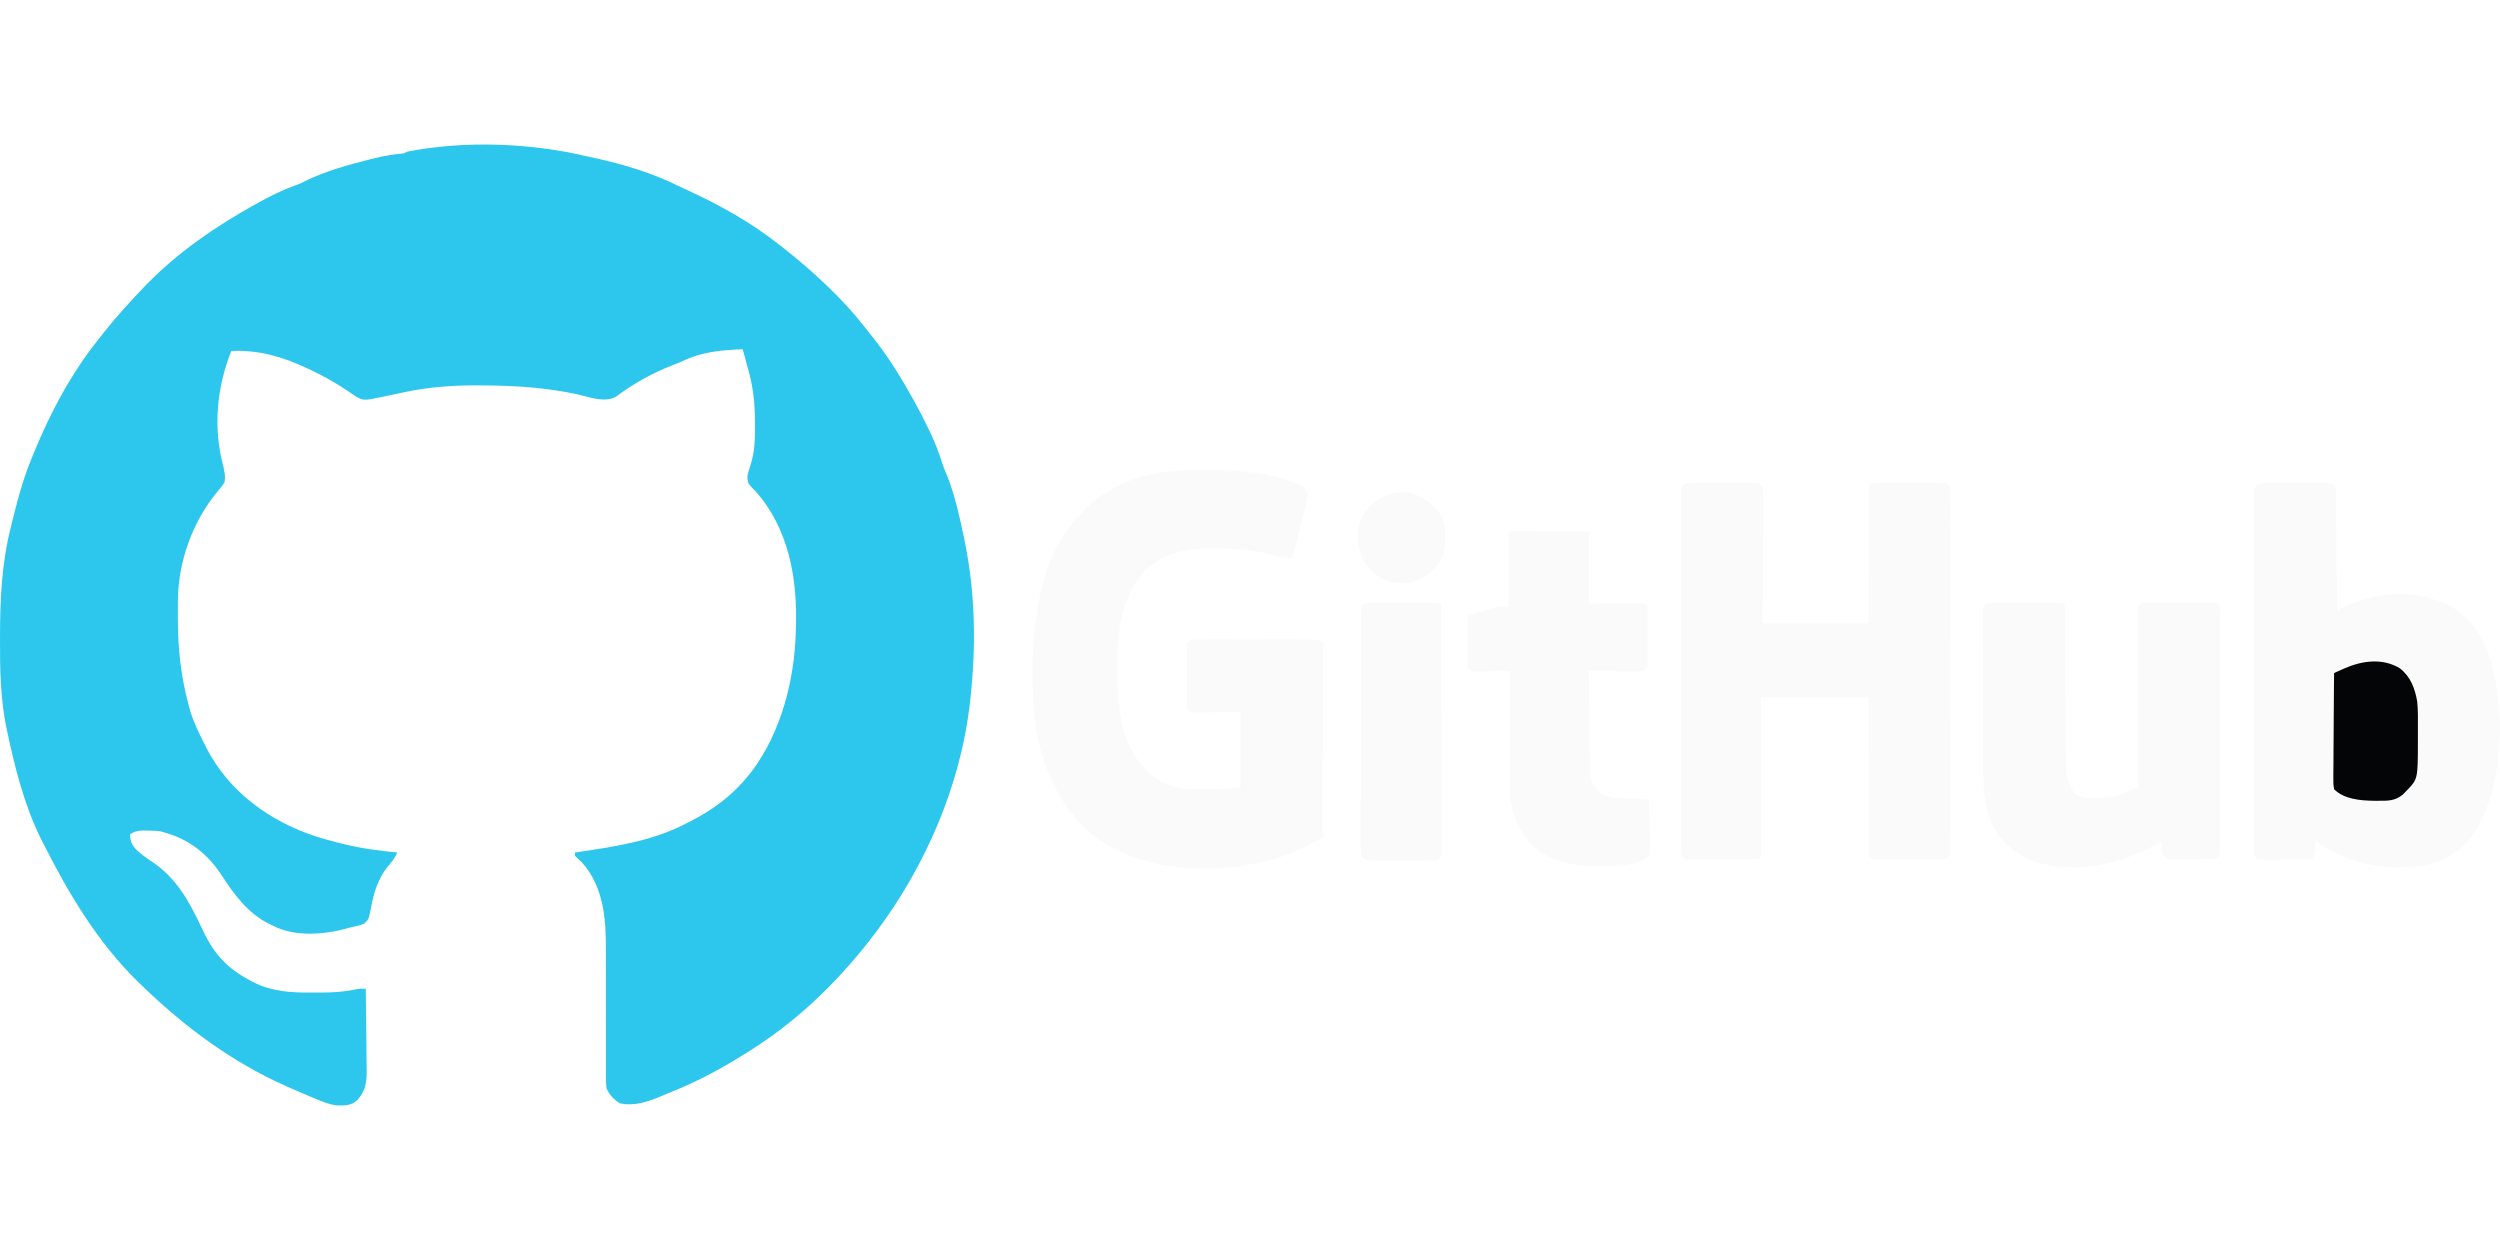
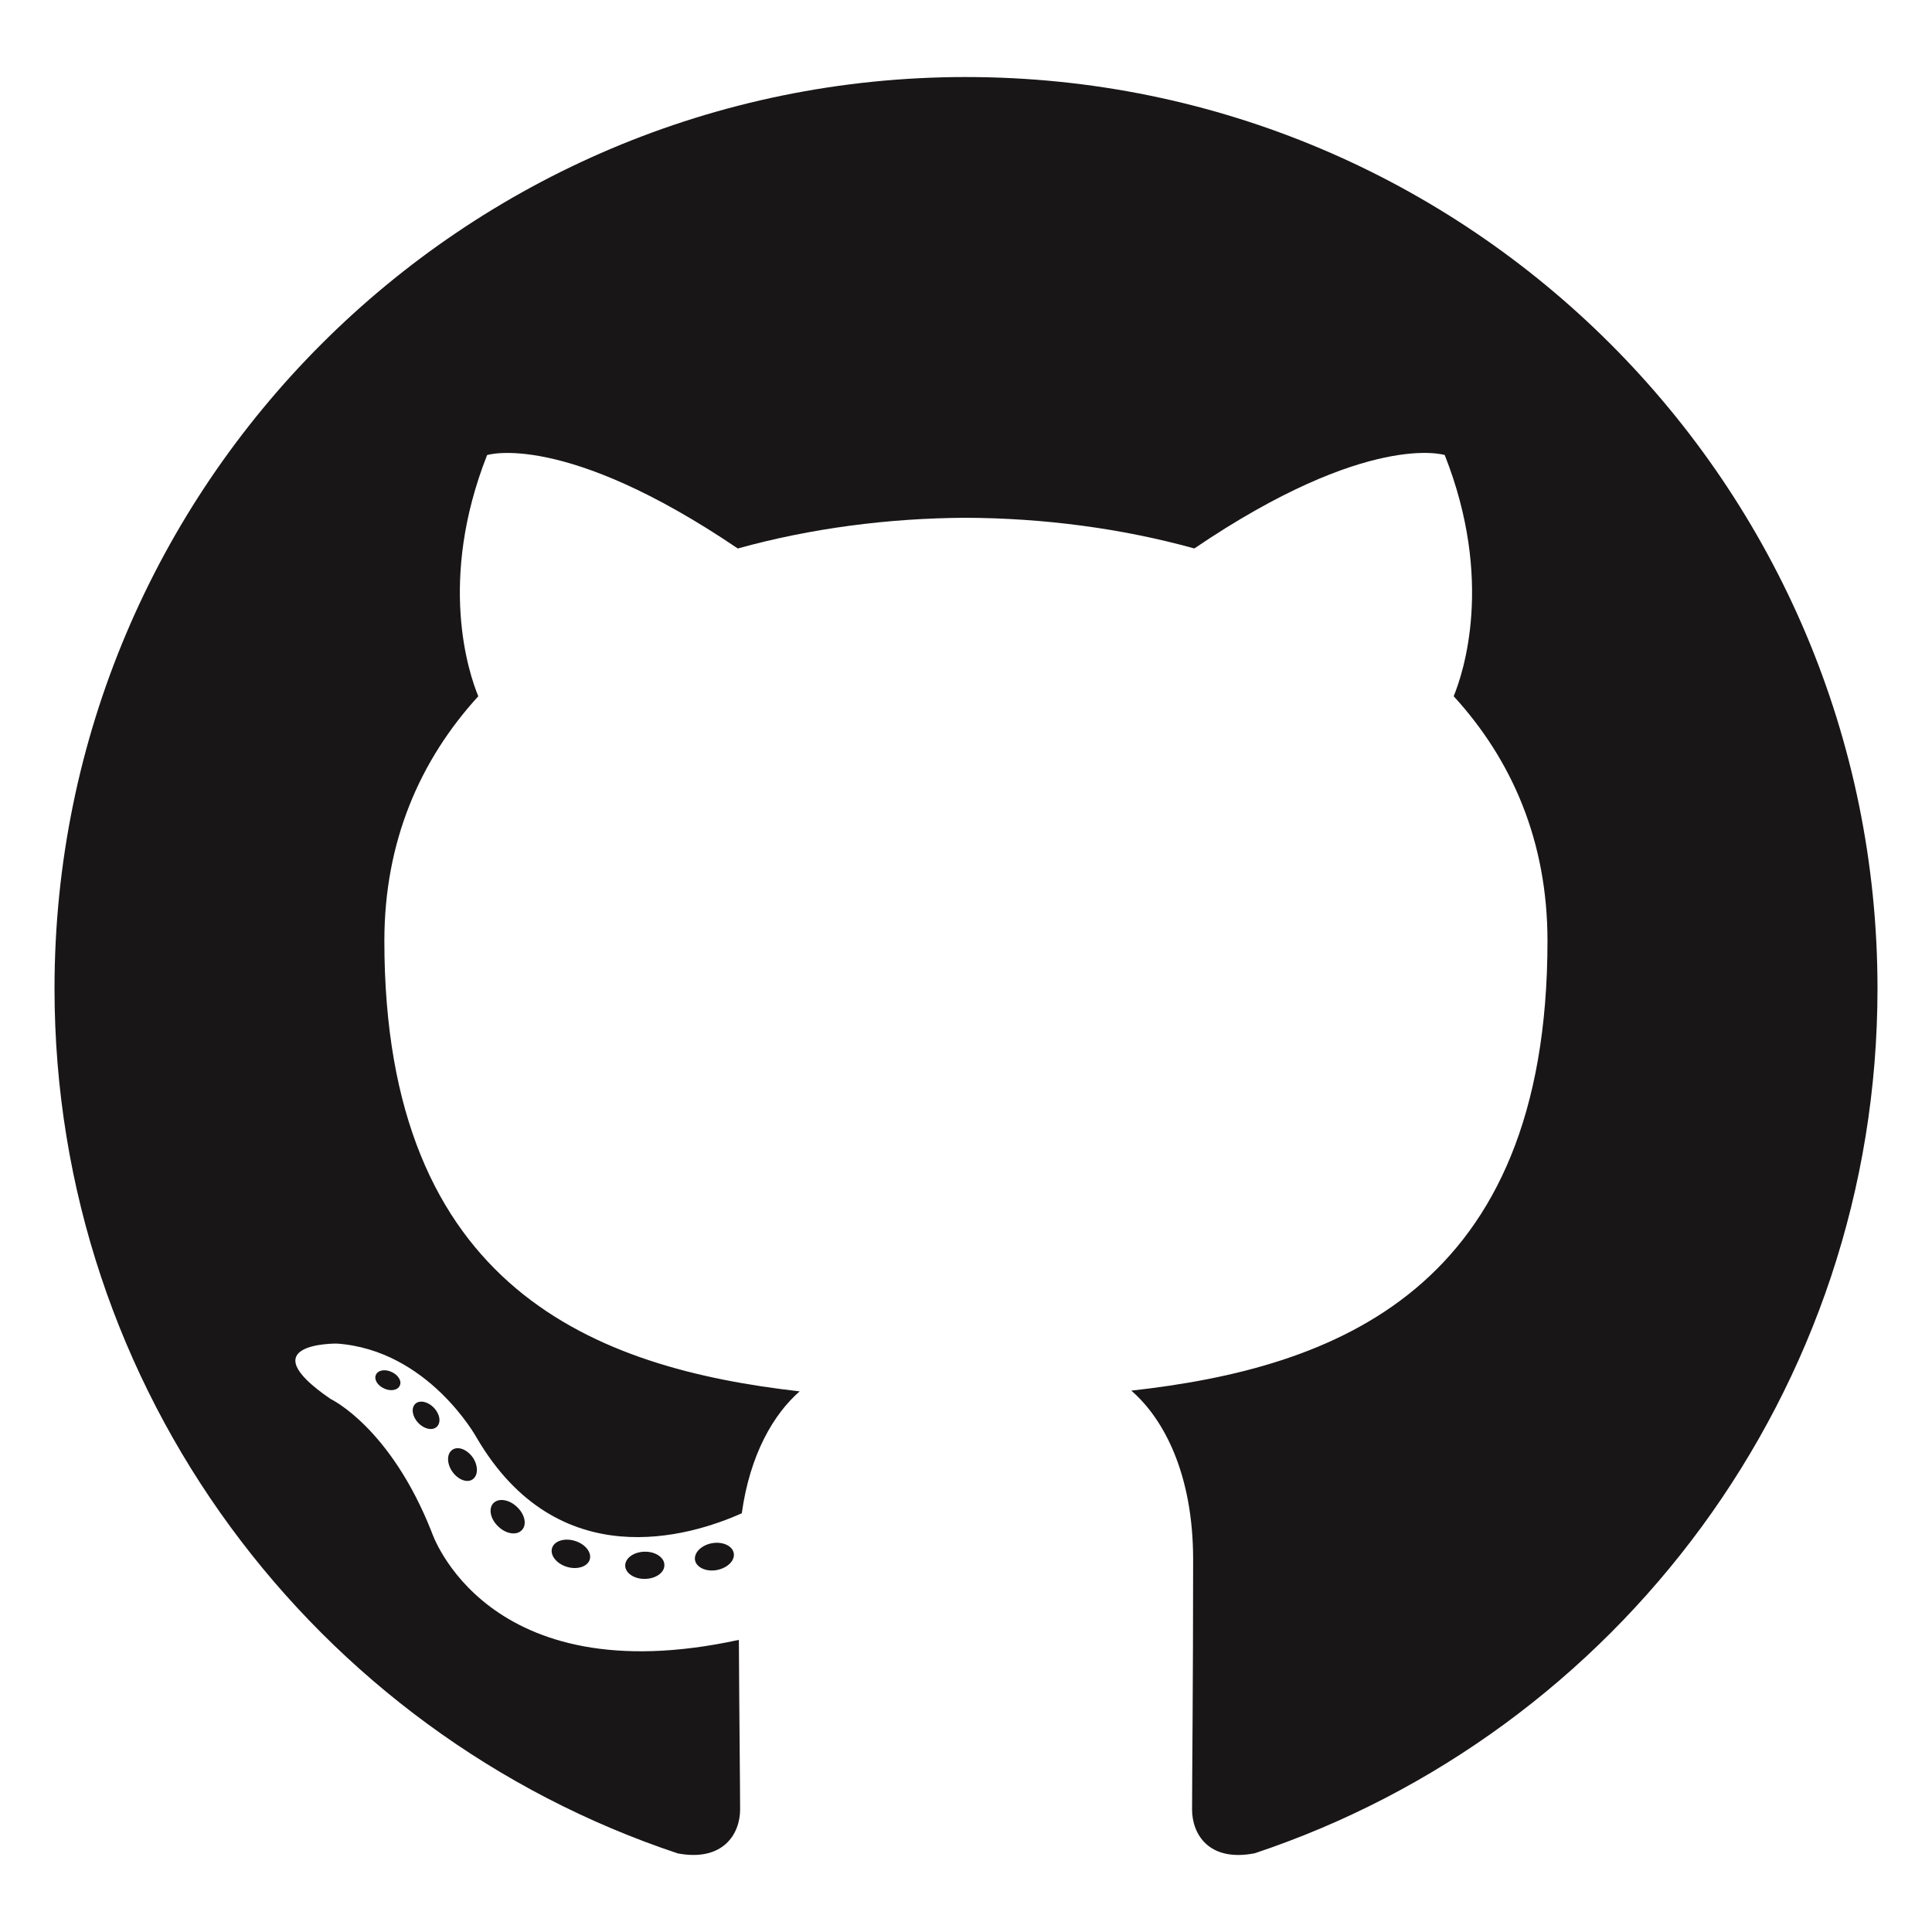
- <svg xmlns="http://www.w3.org/2000/svg" width="1920" height="960" viewBox="0 0 1920 960" fill="none">
-   <path d="M451.776 120.289C453.522 120.672 455.268 121.05 457.016 121.42C479.323 126.328 501.463 132.989 521.905 143.248C524.075 144.256 526.249 145.259 528.424 146.257C553.266 157.73 576.889 170.913 598.408 187.89C599.246 188.547 600.084 189.205 600.947 189.883C612.44 198.952 623.556 208.345 634.11 218.502C634.837 219.201 635.563 219.9 636.312 220.62C646.05 230.045 655.102 239.68 663.436 250.389C664.587 251.824 665.739 253.257 666.893 254.689C674.347 263.979 681.371 273.423 687.662 283.552C688.257 284.504 688.852 285.457 689.464 286.438C697.901 300.061 705.636 313.921 712.606 328.353C713.228 329.636 713.851 330.919 714.492 332.24C718.074 339.82 721.011 347.416 723.526 355.414C724.571 358.597 725.776 361.633 727.11 364.705C733.136 379.444 736.679 395.558 739.94 411.101C740.243 412.527 740.243 412.527 740.552 413.982C749.19 455.083 749.789 496.972 745.04 538.65C744.924 539.682 744.808 540.714 744.688 541.778C737.266 603.789 710.801 664.842 673.637 714.668C672.505 716.187 672.505 716.187 671.351 717.737C645.843 751.193 615.904 780.967 580.557 803.952C579.595 804.578 578.632 805.205 577.639 805.85C557.06 819.13 535.832 830.767 512.979 839.666C511.353 840.356 509.728 841.049 508.103 841.743C497.703 846.072 487.435 849.803 476.003 847.319C471.132 844.175 468.232 841.085 465.802 835.839C465.256 831.659 465.31 827.513 465.352 823.302C465.349 822.045 465.346 820.787 465.344 819.491C465.34 816.761 465.344 814.03 465.356 811.3C465.374 806.959 465.366 802.618 465.35 798.276C465.311 785.932 465.317 773.588 465.343 761.244C465.357 753.686 465.339 746.128 465.305 738.57C465.298 735.709 465.303 732.848 465.32 729.987C465.467 706.05 463.741 681.163 446.955 662.382C445.194 660.645 443.39 658.952 441.576 657.27C441.576 656.429 441.576 655.587 441.576 654.719C442.626 654.566 443.677 654.413 444.759 654.255C473.695 649.977 502.159 645.675 528.28 631.761C529.111 631.335 529.942 630.909 530.798 630.471C548.28 621.497 563.166 610.29 575.457 594.771C576.197 593.837 576.937 592.904 577.699 591.941C600.059 561.849 610.212 522.105 611.159 485.079C611.199 484 611.238 482.922 611.279 481.81C612.539 444.889 605.805 405.823 580.269 377.32C579.443 376.472 578.618 375.623 577.768 374.749C574.411 371.122 574.196 370.71 574.023 365.422C574.657 362.607 575.508 359.927 576.414 357.188C579.653 346.881 579.934 336.935 579.84 326.201C579.838 325.302 579.835 324.403 579.832 323.477C579.765 309.174 578.319 295.997 574.182 282.276C573.435 279.46 572.691 276.644 571.951 273.826C571.425 271.964 570.897 270.103 570.357 268.246C554.431 268.839 539.21 270.115 524.629 277.159C521.902 278.451 519.159 279.484 516.326 280.522C501 286.607 486.133 294.771 472.994 304.727C463.948 309.519 452.857 304.95 443.489 302.843C418.872 297.54 394.902 296.102 369.774 295.988C368.762 295.981 367.75 295.973 366.707 295.966C347.44 295.868 328.467 297.301 309.607 301.408C307.575 301.834 305.543 302.259 303.511 302.684C300.396 303.342 297.282 304.006 294.172 304.687C278.952 307.919 278.952 307.919 271.988 303.611C270.043 302.304 268.106 300.984 266.176 299.655C257.318 293.801 248.374 288.701 238.762 284.189C237.687 283.684 236.612 283.179 235.504 282.658C215.991 273.662 199.16 268.784 177.639 269.521C166.464 297.837 163.57 328.313 171.423 357.849C172.478 362.371 173.179 365.696 172.538 370.285C170.197 373.808 170.197 373.808 166.96 377.539C147.72 400.909 136.801 431.385 136.623 461.592C136.617 462.479 136.612 463.365 136.606 464.278C136.594 467.12 136.594 469.961 136.598 472.803C136.598 473.774 136.599 474.746 136.6 475.746C136.648 497.948 138.816 518.44 144.487 539.925C144.916 541.666 144.916 541.666 145.354 543.443C148.018 553.414 152.608 562.633 157.238 571.813C157.621 572.576 158.004 573.34 158.398 574.127C175.764 608.147 207.032 630.722 242.866 642.478C248.284 644.169 253.745 645.66 259.242 647.066C260.173 647.305 261.103 647.543 262.062 647.789C276.322 651.362 290.513 653.405 305.145 654.719C303.366 658.925 300.78 662 297.834 665.453C290.393 674.769 287.058 685.484 284.983 696.97C283.183 706.081 283.183 706.081 279.678 709.386C276.256 710.833 273.106 711.501 269.443 712.117C268.184 712.482 266.925 712.847 265.628 713.223C248.177 717.953 225.831 719.515 209.515 710.841C208.549 710.394 207.582 709.947 206.587 709.486C190.148 701.32 179.61 686.632 169.829 671.62C159.261 655.691 145.198 644.621 126.636 639.414C125.836 639.169 125.035 638.924 124.211 638.671C120.535 637.938 116.994 637.92 113.248 637.899C111.815 637.881 110.382 637.863 108.905 637.844C105.126 638.126 103.039 638.717 99.86 640.689C99.992 646.097 101.297 649.006 104.96 652.806C108.315 655.936 111.791 658.525 115.639 661.017C135.958 674.178 145.874 693.338 155.852 714.598C164.504 732.989 174.529 743.772 192.461 753.171C193.244 753.596 194.027 754.021 194.834 754.459C208.651 761.418 223.795 762.476 238.999 762.289C241.643 762.259 244.284 762.263 246.928 762.272C255.802 762.252 264.274 761.763 272.961 759.854C275.818 759.31 275.818 759.31 280.918 759.31C281.067 768.945 281.18 778.58 281.249 788.217C281.282 792.692 281.327 797.167 281.399 801.642C281.482 806.796 281.513 811.95 281.541 817.105C281.574 818.699 281.607 820.292 281.641 821.934C281.644 831.216 280.803 837.662 274.543 844.768C269.784 849.12 265.234 849.055 259.065 848.981C252.376 848.271 246.498 845.637 240.356 843.014C238.272 842.148 238.272 842.148 236.146 841.264C231.928 839.491 227.731 837.677 223.541 835.839C222.329 835.308 221.118 834.777 219.87 834.23C177.893 815.56 141.667 788.578 108.785 756.759C107.719 755.729 106.652 754.7 105.553 753.64C74.918 723.525 52.752 686.414 33.557 648.342C32.796 646.866 32.035 645.389 31.251 643.868C18.515 617.973 11.038 588.267 5.187 560.094C4.994 559.188 4.801 558.283 4.603 557.35C0.376 535.809 -0.067 514.052 0.007 492.174C0.009 490.775 0.011 489.375 0.013 487.933C0.082 459.485 1.396 431.544 8.563 403.874C9.436 400.489 10.262 397.094 11.089 393.697C14.703 379.098 18.874 365.043 24.631 351.153C25.051 350.124 25.47 349.095 25.902 348.035C38.628 316.913 54.537 286.911 75.634 260.593C76.888 258.998 78.141 257.404 79.394 255.81C89.033 243.656 99.292 232.212 110.061 221.053C111.061 220.013 112.062 218.974 113.094 217.904C137.085 193.482 165.663 173.806 195.489 157.278C196.368 156.784 197.247 156.291 198.152 155.782C207.67 150.442 217.181 145.783 227.491 142.107C231.212 140.767 231.212 140.767 234.663 138.913C250.32 131.259 267.738 126.51 284.584 122.282C285.832 121.967 287.081 121.653 288.366 121.329C295.667 119.563 302.778 118.503 310.245 117.738C311.086 117.317 311.928 116.896 312.795 116.462C357.328 107.769 407.829 109.75 451.776 120.289Z" fill="#2DC7ED" />
-   <path d="M924.454 361.004C925.526 361.007 926.598 361.009 927.702 361.012C952.836 361.11 978.434 362.564 1001.31 374.107C1003.93 377.435 1003.96 378.064 1003.69 382.114C1002.41 390.308 1000.32 398.364 998.25 406.391C997.563 409.06 996.891 411.732 996.221 414.405C992.915 427.445 992.915 427.445 991.528 428.827C985.994 428.419 980.99 427.438 975.666 425.892C961.759 421.982 947.751 421.188 933.367 421.225C931.835 421.205 930.304 421.186 928.726 421.166C910.61 421.156 892.491 425.484 878.977 438.279C860.486 459.477 858.07 486.217 858.134 513.136C858.135 514.174 858.136 515.212 858.136 516.281C858.213 542.496 860.198 570.061 879.133 590.219C879.851 590.984 880.569 591.75 881.309 592.538C890.291 601.193 902.577 606.022 915.016 606.036C917.03 606.038 917.03 606.038 919.084 606.041C921.181 606.034 921.181 606.034 923.321 606.027C924.686 606.031 926.052 606.036 927.458 606.041C929.488 606.039 929.488 606.039 931.559 606.036C932.775 606.035 933.991 606.033 935.244 606.032C941.128 605.82 946.991 605.203 952.855 604.672C952.855 585.594 952.855 566.516 952.855 546.86C940.236 546.955 940.236 546.955 927.617 547.077C925.271 547.086 925.271 547.086 922.877 547.095C922.054 547.108 921.231 547.12 920.384 547.133C918.314 547.133 916.245 547.008 914.181 546.86C911.316 544.005 911.459 543.447 911.451 539.572C911.443 538.567 911.436 537.563 911.428 536.527C911.433 535.441 911.438 534.354 911.443 533.235C911.44 532.121 911.438 531.008 911.436 529.86C911.434 527.503 911.439 525.146 911.449 522.789C911.462 519.173 911.449 515.558 911.433 511.941C911.435 509.655 911.438 507.368 911.443 505.082C911.438 503.995 911.433 502.909 911.428 501.789C911.439 500.282 911.439 500.282 911.451 498.745C911.453 497.859 911.455 496.973 911.457 496.06C911.764 493.866 911.764 493.866 914.181 491.457C917.334 491.218 920.359 491.128 923.514 491.145C924.959 491.139 924.959 491.139 926.432 491.132C929.625 491.122 932.818 491.129 936.01 491.137C938.223 491.135 940.436 491.133 942.648 491.13C947.289 491.126 951.93 491.132 956.571 491.143C962.529 491.157 968.487 491.149 974.445 491.134C979.015 491.126 983.585 491.128 988.155 491.135C990.353 491.136 992.55 491.134 994.747 491.129C997.815 491.123 1000.88 491.132 1003.95 491.145C1004.86 491.14 1005.78 491.135 1006.72 491.13C1013.01 491.182 1013.01 491.182 1015.7 493.866C1016 496.495 1016 496.495 1015.99 499.825C1015.99 501.715 1015.99 501.715 1016 503.643C1015.99 505.725 1015.99 505.725 1015.97 507.849C1015.97 509.306 1015.97 510.763 1015.97 512.264C1015.97 516.265 1015.96 520.266 1015.94 524.268C1015.93 528.447 1015.93 532.626 1015.92 536.806C1015.92 544.722 1015.9 552.639 1015.87 560.556C1015.85 569.568 1015.83 578.58 1015.82 587.591C1015.8 606.132 1015.75 624.673 1015.7 643.213C1012.81 644.767 1009.92 646.317 1007.03 647.865C1006.22 648.302 1005.41 648.739 1004.58 649.19C998.402 652.489 992.215 655.233 985.561 657.44C984.551 657.784 983.541 658.128 982.501 658.483C973.153 661.561 963.799 663.477 954.063 664.892C952.821 665.111 951.58 665.33 950.301 665.556C913.71 669.77 872.105 665.465 841.668 643.213C812.683 620.063 799.053 587.541 794.473 551.473C793.114 538.788 793.081 526.031 793.024 513.287C793.017 512.398 793.01 511.51 793.004 510.594C792.936 498.364 793.82 486.697 795.743 474.595C795.913 473.432 796.083 472.268 796.258 471.07C800.535 442.34 809.756 414.787 830.791 393.899C831.571 393.05 832.352 392.201 833.156 391.326C839.252 384.831 846.035 380.248 853.753 375.833C854.696 375.288 855.638 374.743 856.609 374.182C877.867 362.753 900.797 360.901 924.454 361.004Z" fill="#FAFAFA" />
-   <path d="M1739.25 371.023C1740.97 371.012 1740.97 371.012 1742.72 371C1743.96 371.005 1745.2 371.01 1746.47 371.015C1747.74 371.013 1749.01 371.01 1750.31 371.008C1753 371.006 1755.68 371.011 1758.37 371.021C1762.49 371.034 1766.61 371.021 1770.73 371.005C1773.33 371.007 1775.94 371.01 1778.54 371.015C1779.78 371.01 1781.02 371.005 1782.29 371C1783.44 371.008 1784.58 371.015 1785.76 371.023C1786.77 371.025 1787.78 371.027 1788.82 371.029C1791.28 371.336 1791.28 371.336 1793.67 373.752C1793.93 376.805 1794.05 379.731 1794.06 382.787C1794.07 383.719 1794.08 384.65 1794.09 385.609C1794.13 388.695 1794.15 391.78 1794.17 394.865C1794.19 397.002 1794.22 399.138 1794.24 401.274C1794.3 406.903 1794.35 412.532 1794.39 418.16C1794.44 423.902 1794.5 429.643 1794.56 435.384C1794.68 446.653 1794.78 457.923 1794.87 469.192C1795.81 468.616 1796.75 468.04 1797.71 467.446C1800.47 465.805 1802.9 464.683 1805.92 463.671C1806.84 463.361 1807.76 463.051 1808.71 462.731C1809.66 462.422 1810.61 462.112 1811.58 461.792C1812.52 461.473 1813.46 461.154 1814.43 460.825C1831.81 455.051 1853.07 454.492 1870.4 460.735C1871.42 461.058 1872.44 461.38 1873.49 461.712C1889.61 467.334 1901.01 480.266 1908.33 495.34C1911.3 501.771 1913.25 508.189 1914.75 515.1C1914.98 516.042 1915.21 516.984 1915.45 517.955C1923.97 553.743 1921.05 604.375 1902.19 636.509C1894.04 649.342 1882.53 659.099 1867.81 663.21C1839.71 669.343 1809.98 665.453 1785.27 650.662C1782.82 649.027 1780.43 647.363 1778.09 645.575C1778.14 647.07 1778.19 648.565 1778.24 650.105C1778.37 654.181 1777.57 656.49 1775.69 660.072C1769.76 660.132 1763.83 660.176 1757.9 660.205C1755.88 660.217 1753.86 660.233 1751.84 660.254C1748.94 660.284 1746.05 660.297 1743.15 660.308C1742.24 660.32 1741.34 660.333 1740.4 660.346C1738.18 660.346 1735.96 660.22 1733.74 660.072C1730.51 656.825 1731.04 654.337 1731.02 649.925C1731.02 648.829 1731.03 647.733 1731.03 646.603C1731.03 645.444 1731.03 644.284 1731.02 643.089C1731.01 639.179 1731.02 635.269 1731.03 631.358C1731.02 628.565 1731.02 625.771 1731.01 622.978C1731 615.373 1731.01 607.767 1731.02 600.162C1731.02 592.219 1731.02 584.276 1731.01 576.333C1731.01 562.136 1731.02 547.939 1731.03 533.743C1731.04 520.861 1731.04 507.98 1731.03 495.098C1731.01 480.152 1731.01 465.206 1731.01 450.261C1731.02 442.344 1731.02 434.428 1731.01 426.511C1731 419.07 1731.01 411.63 1731.02 404.189C1731.03 401.451 1731.02 398.713 1731.02 395.975C1731.01 392.251 1731.02 388.528 1731.03 384.804C1731.03 383.708 1731.02 382.612 1731.02 381.483C1731.06 373.971 1731.45 371.038 1739.25 371.023Z" fill="#FAFAFA" />
-   <path d="M1299.25 371.023C1300.97 371.012 1300.97 371.012 1302.72 371C1303.96 371.005 1305.2 371.01 1306.48 371.015C1307.74 371.012 1309.01 371.01 1310.32 371.008C1313.01 371.006 1315.69 371.011 1318.38 371.021C1322.5 371.034 1326.63 371.021 1330.75 371.005C1333.36 371.007 1335.96 371.01 1338.57 371.015C1339.81 371.01 1341.05 371.005 1342.32 371C1343.47 371.008 1344.61 371.015 1345.79 371.023C1346.8 371.025 1347.81 371.027 1348.85 371.029C1351.31 371.335 1351.31 371.335 1353.71 373.748C1353.94 377.091 1354.01 380.313 1353.98 383.657C1353.98 384.681 1353.98 385.705 1353.99 386.76C1353.98 390.154 1353.96 393.549 1353.95 396.943C1353.94 399.293 1353.94 401.642 1353.94 403.992C1353.93 410.184 1353.9 416.376 1353.88 422.568C1353.85 429.993 1353.84 437.418 1353.82 444.843C1353.8 456.131 1353.75 467.418 1353.71 478.705C1380.63 478.705 1407.55 478.705 1435.29 478.705C1435.26 471.156 1435.23 463.608 1435.2 455.83C1435.19 451.058 1435.18 446.286 1435.17 441.514C1435.16 433.933 1435.14 426.353 1435.11 418.772C1435.08 412.663 1435.07 406.554 1435.06 400.445C1435.06 398.11 1435.05 395.776 1435.03 393.441C1435.02 390.179 1435.01 386.918 1435.02 383.657C1435.01 382.684 1435 381.711 1434.99 380.709C1435.01 374.023 1435.01 374.023 1437.69 371.335C1440.15 371.029 1440.15 371.029 1443.21 371.023C1444.93 371.012 1444.93 371.012 1446.68 371C1448.54 371.007 1448.54 371.007 1450.43 371.015C1451.7 371.012 1452.97 371.01 1454.28 371.008C1456.97 371.006 1459.65 371.011 1462.34 371.021C1466.46 371.034 1470.58 371.021 1474.71 371.005C1477.31 371.007 1479.92 371.01 1482.52 371.015C1483.76 371.01 1485 371.005 1486.28 371C1487.43 371.008 1488.57 371.015 1489.75 371.023C1490.76 371.025 1491.77 371.027 1492.81 371.029C1495.27 371.335 1495.27 371.335 1497.67 373.748C1497.91 377.463 1497.99 381.069 1497.97 384.785C1497.98 386.522 1497.98 386.522 1497.99 388.294C1498 392.199 1497.99 396.104 1497.98 400.008C1497.98 402.798 1497.99 405.588 1497.99 408.377C1498 415.972 1498 423.566 1497.99 431.161C1497.99 439.093 1497.99 447.025 1498 454.956C1498 469.133 1497.99 483.31 1497.98 497.487C1497.97 510.35 1497.97 523.213 1497.98 536.077C1498 551.001 1498 565.926 1497.99 580.851C1497.99 588.756 1497.99 596.662 1498 604.567C1498 611.997 1498 619.428 1497.99 626.858C1497.98 629.592 1497.98 632.326 1497.99 635.061C1497.99 638.779 1497.99 642.497 1497.97 646.215C1497.98 647.857 1497.98 647.857 1497.99 649.532C1497.94 656.977 1497.94 656.977 1495.27 659.665C1492.81 659.971 1492.81 659.971 1489.75 659.977C1488.61 659.985 1487.46 659.992 1486.28 660C1484.42 659.993 1484.42 659.993 1482.52 659.985C1481.26 659.988 1479.99 659.99 1478.68 659.992C1475.99 659.994 1473.31 659.989 1470.62 659.979C1466.5 659.966 1462.37 659.979 1458.25 659.995C1455.64 659.993 1453.04 659.99 1450.43 659.985C1449.19 659.99 1447.95 659.995 1446.68 660C1445.53 659.992 1444.39 659.985 1443.21 659.977C1442.2 659.975 1441.19 659.973 1440.15 659.971C1437.69 659.665 1437.69 659.665 1435.29 657.252C1434.99 655.052 1434.99 655.052 1435 652.336C1435 651.307 1434.99 650.279 1434.99 649.219C1435 647.523 1435 647.523 1435.02 645.793C1435.02 644.604 1435.01 643.415 1435.01 642.191C1435.02 638.248 1435.03 634.305 1435.05 630.362C1435.06 627.634 1435.06 624.906 1435.06 622.177C1435.07 614.986 1435.1 607.794 1435.12 600.603C1435.15 591.98 1435.16 583.357 1435.18 574.734C1435.2 561.624 1435.25 548.515 1435.29 535.406C1407.97 535.406 1380.66 535.406 1352.51 535.406C1352.51 576.013 1352.51 616.62 1352.51 658.458C1349.66 659.894 1347.89 659.825 1344.7 659.84C1343.58 659.848 1342.46 659.855 1341.31 659.863C1340.09 659.865 1338.88 659.866 1337.63 659.867C1336.39 659.871 1335.14 659.875 1333.86 659.88C1331.23 659.886 1328.6 659.888 1325.97 659.888C1321.94 659.891 1317.9 659.913 1313.87 659.936C1311.31 659.939 1308.76 659.942 1306.21 659.943C1304.39 659.956 1304.39 659.956 1302.54 659.969C1301.42 659.965 1300.29 659.962 1299.14 659.958C1298.15 659.96 1297.16 659.961 1296.14 659.963C1293.73 659.665 1293.73 659.665 1291.33 657.252C1291.09 653.537 1291.01 649.931 1291.03 646.215C1291.02 645.057 1291.02 643.899 1291.01 642.706C1291 638.801 1291.01 634.896 1291.02 630.992C1291.02 628.202 1291.01 625.412 1291.01 622.623C1291 615.028 1291 607.434 1291.01 599.839C1291.01 591.907 1291.01 583.975 1291 576.044C1291 561.867 1291.01 547.69 1291.02 533.513C1291.03 520.65 1291.03 507.787 1291.02 494.923C1291 479.999 1291 465.074 1291.01 450.149C1291.01 442.244 1291.01 434.338 1291 426.433C1291 419.003 1291 411.572 1291.01 404.142C1291.02 401.408 1291.02 398.674 1291.01 395.939C1291.01 392.221 1291.01 388.503 1291.03 384.785C1291.02 383.69 1291.01 382.596 1291.01 381.468C1291.06 373.967 1291.44 371.038 1299.25 371.023Z" fill="#FAFAFA" />
-   <path d="M1528.23 463.037C1529.27 463.039 1530.3 463.04 1531.37 463.042C1532.54 463.038 1533.72 463.035 1534.93 463.031C1536.2 463.039 1537.47 463.048 1538.78 463.057C1540.73 463.058 1540.73 463.058 1542.72 463.059C1545.47 463.062 1548.22 463.072 1550.97 463.087C1555.2 463.109 1559.43 463.111 1563.66 463.111C1566.32 463.117 1568.99 463.124 1571.66 463.132C1572.93 463.134 1574.21 463.135 1575.52 463.136C1576.69 463.144 1577.86 463.152 1579.06 463.16C1580.62 463.166 1580.62 463.166 1582.2 463.173C1584.57 463.334 1584.57 463.334 1585.77 464.537C1585.89 466.196 1585.92 467.86 1585.92 469.523C1585.93 470.599 1585.93 471.674 1585.94 472.782C1585.94 473.972 1585.94 475.161 1585.94 476.387C1585.94 477.632 1585.95 478.878 1585.95 480.162C1585.96 482.879 1585.96 485.596 1585.97 488.314C1585.98 492.622 1586 496.93 1586.02 501.238C1586.08 513.491 1586.14 525.744 1586.16 537.997C1586.17 545.485 1586.21 552.972 1586.26 560.459C1586.27 563.308 1586.28 566.157 1586.27 569.006C1586.27 573.01 1586.3 577.013 1586.33 581.017C1586.32 582.182 1586.31 583.347 1586.31 584.547C1586.44 594.059 1588.04 603.927 1594.98 610.851C1600.21 612.957 1604.58 613.125 1610.16 612.988C1611.13 612.997 1612.09 613.005 1613.09 613.014C1623.06 612.91 1631.02 609.758 1639.81 605.246C1640.61 605.246 1641.4 605.246 1642.22 605.246C1642.21 604.529 1642.21 603.813 1642.21 603.074C1642.16 585.65 1642.12 568.226 1642.09 550.803C1642.08 542.377 1642.06 533.951 1642.03 525.525C1642.01 517.399 1641.99 509.274 1641.99 501.149C1641.98 498.042 1641.97 494.936 1641.96 491.83C1641.94 487.493 1641.94 483.156 1641.94 478.819C1641.93 477.523 1641.93 476.227 1641.92 474.892C1641.92 473.715 1641.92 472.538 1641.93 471.325C1641.92 470.298 1641.92 469.272 1641.92 468.214C1642.22 465.739 1642.22 465.739 1644.62 463.334C1647.08 463.029 1647.08 463.029 1650.14 463.023C1651.86 463.012 1651.86 463.012 1653.62 463C1654.86 463.005 1656.1 463.01 1657.38 463.015C1658.65 463.012 1659.92 463.01 1661.23 463.008C1663.92 463.006 1666.61 463.011 1669.3 463.021C1673.43 463.033 1677.55 463.021 1681.68 463.005C1684.29 463.007 1686.9 463.01 1689.51 463.015C1690.75 463.01 1691.99 463.005 1693.27 463C1694.41 463.008 1695.56 463.015 1696.74 463.023C1697.75 463.025 1698.76 463.027 1699.81 463.029C1702.27 463.334 1702.27 463.334 1704.67 465.739C1704.97 469.015 1704.97 469.015 1704.97 473.272C1704.98 474.444 1704.98 474.444 1704.99 475.639C1705 478.269 1704.99 480.898 1704.98 483.528C1704.98 485.408 1704.99 487.289 1704.99 489.169C1705 494.285 1705 499.401 1704.99 504.517C1704.99 509.863 1704.99 515.208 1705 520.553C1705 529.531 1704.99 538.509 1704.98 547.487C1704.97 557.878 1704.97 568.268 1704.99 578.659C1705 587.568 1705 596.477 1704.99 605.387C1704.99 610.713 1704.99 616.039 1705 621.366C1705 626.372 1705 631.379 1704.99 636.386C1704.98 638.227 1704.98 640.068 1704.99 641.91C1704.99 644.416 1704.99 646.921 1704.97 649.427C1704.97 651.534 1704.97 651.534 1704.97 653.684C1704.67 656.96 1704.67 656.96 1702.27 659.365C1696.81 659.874 1691.34 659.812 1685.86 659.811C1683.14 659.816 1680.42 659.86 1677.7 659.905C1675.97 659.912 1674.24 659.917 1672.51 659.919C1670.14 659.934 1670.14 659.934 1667.73 659.949C1663.83 659.365 1663.83 659.365 1661.5 657.207C1659.71 653.465 1660 650.224 1660.23 646.136C1659.13 646.761 1658.02 647.386 1656.88 648.029C1629.23 663.401 1598.47 670.386 1567.16 663.109C1556.84 659.833 1547.57 655.397 1540.13 647.339C1539.47 646.649 1538.81 645.959 1538.13 645.248C1525.22 630.739 1523.13 612.443 1523.14 593.707C1523.13 591.635 1523.13 591.635 1523.13 589.52C1523.11 584.97 1523.11 580.421 1523.11 575.871C1523.11 572.707 1523.1 569.543 1523.1 566.379C1523.09 559.758 1523.09 553.138 1523.09 546.517C1523.09 538.86 1523.08 531.202 1523.06 523.545C1523.04 516.172 1523.04 508.8 1523.04 501.428C1523.04 498.291 1523.03 495.155 1523.02 492.018C1523.01 487.647 1523.01 483.277 1523.02 478.906C1523.01 477.601 1523.01 476.296 1523 474.951C1523.01 473.766 1523.01 472.581 1523.02 471.36C1523.01 470.326 1523.01 469.293 1523.01 468.228C1523.44 464.65 1524.66 463.459 1528.23 463.037Z" fill="#FAFAFA" />
-   <path d="M1162.33 408C1163.4 408.003 1164.47 408.005 1165.58 408.008C1166.79 408.008 1168 408.008 1169.25 408.008C1170.56 408.015 1171.88 408.021 1173.23 408.027C1175.24 408.03 1175.24 408.03 1177.29 408.032C1181.59 408.039 1185.89 408.054 1190.19 408.07C1193.1 408.076 1196.01 408.081 1198.91 408.086C1206.06 408.098 1213.2 408.122 1220.34 408.145C1220.34 426.415 1220.34 444.685 1220.34 463.508C1234.61 463.46 1234.61 463.46 1248.88 463.4C1250.66 463.396 1252.45 463.393 1254.23 463.391C1255.16 463.384 1256.09 463.378 1257.06 463.372C1259.33 463.372 1261.6 463.433 1263.87 463.508C1266.43 466.058 1265.27 471.748 1265.28 475.276C1265.28 476.867 1265.28 476.867 1265.29 478.491C1265.3 480.74 1265.3 482.99 1265.3 485.239C1265.3 488.689 1265.32 492.138 1265.35 495.588C1265.35 497.769 1265.35 499.949 1265.35 502.13C1265.36 503.167 1265.37 504.204 1265.38 505.272C1265.35 512.578 1265.35 512.578 1262.66 515.261C1259.45 515.472 1256.37 515.54 1253.16 515.496C1252.23 515.493 1251.29 515.489 1250.33 515.486C1247.34 515.472 1244.34 515.442 1241.35 515.411C1239.32 515.399 1237.29 515.388 1235.27 515.378C1230.29 515.352 1225.32 515.31 1220.34 515.261C1220.42 525.964 1220.51 536.667 1220.63 547.37C1220.68 552.34 1220.73 557.31 1220.76 562.28C1220.79 567.08 1220.84 571.879 1220.9 576.678C1220.92 578.506 1220.94 580.335 1220.94 582.163C1220.96 584.73 1220.99 587.296 1221.03 589.863C1221.04 591.322 1221.06 592.781 1221.07 594.285C1221.7 599.518 1223.41 603.595 1226.99 607.507C1232.39 611.693 1235.97 612.88 1242.72 613.087C1244.01 613.132 1245.3 613.177 1246.63 613.223C1249.37 613.308 1252.1 613.393 1254.83 613.477C1256.12 613.522 1257.41 613.567 1258.74 613.614C1259.92 613.65 1261.11 613.687 1262.33 613.724C1265.08 613.952 1265.08 613.952 1266.28 615.156C1266.64 621.115 1266.66 627.077 1266.71 633.046C1266.73 635.056 1266.76 637.066 1266.81 639.076C1266.87 641.97 1266.9 644.861 1266.92 647.755C1266.94 648.654 1266.97 649.553 1267 650.479C1266.99 653.022 1266.99 653.022 1266.28 657.28C1256.64 665.557 1240.86 665.07 1228.88 664.953C1226.75 664.974 1226.75 664.974 1224.59 664.995C1207.05 664.937 1190.88 661.324 1177.29 649.791C1165 637.18 1159.45 620.986 1159.62 603.663C1159.62 602.699 1159.62 601.734 1159.62 600.741C1159.62 597.596 1159.64 594.451 1159.66 591.306C1159.66 589.108 1159.66 586.911 1159.67 584.714C1159.68 578.962 1159.7 573.211 1159.73 567.459C1159.75 561.577 1159.76 555.695 1159.77 549.814C1159.8 538.296 1159.84 526.778 1159.89 515.261C1158.99 515.273 1158.09 515.286 1157.16 515.299C1153.08 515.349 1149.01 515.38 1144.93 515.411C1143.51 515.431 1142.09 515.452 1140.62 515.472C1138.59 515.484 1138.59 515.484 1136.51 515.496C1135.26 515.509 1134.01 515.521 1132.72 515.534C1129.67 515.261 1129.67 515.261 1127.25 512.854C1127.04 509.834 1126.97 506.949 1127.01 503.931C1127.02 503.052 1127.02 502.174 1127.02 501.269C1127.04 498.461 1127.07 495.653 1127.1 492.845C1127.11 490.942 1127.12 489.04 1127.13 487.137C1127.16 482.47 1127.2 477.803 1127.25 473.137C1139.09 469.16 1139.09 469.16 1145.01 467.495C1146.06 467.192 1147.11 466.89 1148.19 466.578C1151.76 465.846 1155.05 465.871 1158.68 465.915C1158.68 465.209 1158.68 464.503 1158.67 463.776C1158.65 456.455 1158.63 449.134 1158.62 441.813C1158.61 439.078 1158.6 436.342 1158.59 433.607C1158.58 429.685 1158.57 425.762 1158.56 421.84C1158.56 420.609 1158.55 419.378 1158.55 418.109C1158.55 416.411 1158.55 416.411 1158.55 414.678C1158.54 413.675 1158.54 412.673 1158.54 411.641C1158.74 408.436 1159.12 408.191 1162.33 408Z" fill="#FAFAFA" />
-   <path d="M1050.34 463.006C1051.35 463.008 1052.37 463.01 1053.41 463.011C1054.56 463.008 1055.71 463.004 1056.9 463C1058.14 463.009 1059.38 463.017 1060.67 463.026C1061.94 463.027 1063.21 463.027 1064.52 463.028C1067.22 463.032 1069.91 463.041 1072.6 463.056C1076.74 463.078 1080.88 463.081 1085.02 463.081C1087.63 463.087 1090.24 463.094 1092.85 463.102C1094.1 463.103 1095.35 463.105 1096.63 463.106C1097.78 463.114 1098.92 463.121 1100.1 463.129C1101.12 463.134 1102.13 463.139 1103.18 463.143C1105.49 463.305 1105.49 463.305 1106.69 464.515C1106.81 467.006 1106.85 469.5 1106.85 471.994C1106.86 472.784 1106.86 473.574 1106.86 474.387C1106.87 477.053 1106.87 479.719 1106.87 482.385C1106.87 484.289 1106.87 486.192 1106.88 488.096C1106.89 493.281 1106.89 498.465 1106.89 503.65C1106.89 507.971 1106.9 512.292 1106.9 516.613C1106.91 526.804 1106.92 536.994 1106.92 547.185C1106.91 557.713 1106.93 568.242 1106.95 578.771C1106.96 587.796 1106.97 596.821 1106.97 605.846C1106.97 611.242 1106.97 616.639 1106.98 622.036C1107 627.109 1107 632.183 1106.99 637.257C1106.99 639.123 1106.99 640.989 1107 642.855C1107 645.395 1107 647.935 1106.99 650.474C1106.99 651.898 1106.99 653.322 1106.99 654.789C1106.69 658.107 1106.69 658.107 1104.29 660.527C1101.93 660.842 1101.93 660.842 1099.01 660.859C1097.91 660.871 1096.82 660.882 1095.69 660.894C1094.51 660.893 1093.32 660.892 1092.1 660.891C1090.89 660.896 1089.68 660.901 1088.43 660.906C1085.86 660.913 1083.29 660.914 1080.72 660.909C1076.78 660.905 1072.84 660.933 1068.9 660.964C1066.4 660.967 1063.91 660.967 1061.42 660.966C1060.23 660.977 1059.05 660.989 1057.84 661C1056.19 660.989 1056.19 660.989 1054.51 660.977C1053.06 660.978 1053.06 660.978 1051.58 660.979C1048.3 660.389 1047.45 659.588 1045.47 656.897C1045.02 653.471 1045.02 653.471 1045.02 649.219C1045.01 648.437 1045.01 647.655 1045 646.849C1044.99 644.224 1045.01 641.599 1045.02 638.974C1045.02 637.094 1045.01 635.214 1045.01 633.334C1045 628.224 1045.01 623.115 1045.02 618.005C1045.04 612.665 1045.03 607.324 1045.03 601.983C1045.03 593.015 1045.04 584.047 1045.06 575.079C1045.09 564.7 1045.09 554.321 1045.09 543.942C1045.08 533.969 1045.09 523.996 1045.1 514.023C1045.11 509.774 1045.11 505.524 1045.1 501.274C1045.1 496.274 1045.11 491.274 1045.13 486.273C1045.14 484.434 1045.14 482.596 1045.13 480.757C1045.13 478.254 1045.14 475.752 1045.15 473.249C1045.16 471.846 1045.16 470.444 1045.16 468.998C1045.53 465.037 1046.27 463.499 1050.34 463.006Z" fill="#FAFAFA" />
-   <path d="M1843.14 513.28C1851.3 519.656 1854.63 528.615 1856.39 538.596C1857.09 545.576 1857.04 552.579 1856.95 559.586C1856.92 562.781 1856.93 565.974 1856.94 569.17C1856.91 598.491 1856.91 598.491 1848.03 607.461C1846.83 608.734 1846.83 608.734 1845.59 610.033C1839.55 615.212 1834.01 615.009 1826.36 614.996C1825.23 614.995 1824.1 614.994 1822.93 614.993C1812.61 614.818 1800.25 613.807 1792.56 606.105C1791.98 602.284 1791.98 602.284 1792.01 597.506C1792.01 596.635 1792.01 595.764 1792.01 594.867C1792.01 591.99 1792.05 589.115 1792.09 586.238C1792.1 584.243 1792.1 582.248 1792.11 580.253C1792.13 575.003 1792.17 569.753 1792.23 564.503C1792.28 559.146 1792.3 553.789 1792.32 548.431C1792.37 537.919 1792.46 527.408 1792.56 516.897C1794.29 516.118 1796.03 515.341 1797.76 514.565C1798.73 514.132 1799.69 513.699 1800.69 513.253C1814.33 507.318 1829.94 505.245 1843.14 513.28Z" fill="#040506" />
-   <path d="M1092.88 382.552C1101.01 388.02 1106.9 393.172 1109.46 402.975C1110.6 415.392 1110.6 425.322 1102.73 435.518C1094.71 443.891 1087.81 447.469 1076.26 448C1067.1 447.734 1060.65 445.187 1053.88 438.977C1045.78 430.322 1042.89 422.564 1043 410.635C1043.35 400.595 1046.75 393.774 1053.92 386.927C1065.82 377.491 1079.24 374.741 1092.88 382.552Z" fill="#FAFAFA" />
+ <svg xmlns="http://www.w3.org/2000/svg" width="32" height="32" viewBox="0 0 128 128">
+   <g fill="#181616">
+     <path fill-rule="evenodd" d="M64 5.103c-33.347 0-60.388 27.035-60.388 60.388c0 26.682 17.303 49.317 41.297 57.303c3.017.56 4.125-1.31 4.125-2.905c0-1.44-.056-6.197-.082-11.243c-16.8 3.653-20.345-7.125-20.345-7.125c-2.747-6.98-6.705-8.836-6.705-8.836c-5.48-3.748.413-3.67.413-3.67c6.063.425 9.257 6.223 9.257 6.223c5.386 9.23 14.127 6.562 17.573 5.02c.542-3.903 2.107-6.568 3.834-8.076c-13.413-1.525-27.514-6.704-27.514-29.843c0-6.593 2.36-11.98 6.223-16.21c-.628-1.52-2.695-7.662.584-15.98c0 0 5.07-1.623 16.61 6.19C53.7 35 58.867 34.327 64 34.304c5.13.023 10.3.694 15.127 2.033c11.526-7.813 16.59-6.19 16.59-6.19c3.287 8.317 1.22 14.46.593 15.98c3.872 4.23 6.215 9.617 6.215 16.21c0 23.194-14.127 28.3-27.574 29.796c2.167 1.874 4.097 5.55 4.097 11.183c0 8.08-.07 14.583-.07 16.572c0 1.607 1.088 3.49 4.148 2.897c23.98-7.994 41.263-30.622 41.263-57.294C124.388 32.14 97.35 5.104 64 5.104z" clip-rule="evenodd" />
+     <path d="M26.484 91.806c-.133.3-.605.39-1.035.185c-.44-.196-.685-.605-.543-.906c.13-.31.603-.395 1.04-.188c.44.197.69.61.537.91zm2.446 2.729c-.287.267-.85.143-1.232-.28c-.396-.42-.47-.983-.177-1.254c.298-.266.844-.14 1.24.28c.394.426.472.984.17 1.255zm2.382 3.477c-.37.258-.976.017-1.35-.52c-.37-.538-.37-1.183.01-1.44c.373-.258.97-.025 1.35.507c.368.545.368 1.19-.01 1.452zm3.261 3.361c-.33.365-1.036.267-1.552-.23c-.527-.487-.674-1.18-.343-1.544c.336-.366 1.045-.264 1.564.23c.527.486.686 1.18.333 1.543zm4.5 1.951c-.147.473-.825.688-1.51.486c-.683-.207-1.13-.76-.99-1.238c.14-.477.823-.7 1.512-.485c.683.206 1.13.756.988 1.237zm4.943.361c.017.498-.563.91-1.28.92c-.723.017-1.308-.387-1.315-.877c0-.503.568-.91 1.29-.924c.717-.013 1.306.387 1.306.88zm4.598-.782c.086.485-.413.984-1.126 1.117c-.7.13-1.35-.172-1.44-.653c-.086-.498.422-.997 1.122-1.126c.714-.123 1.354.17 1.444.663zm0 0" />
+   </g>
</svg>
